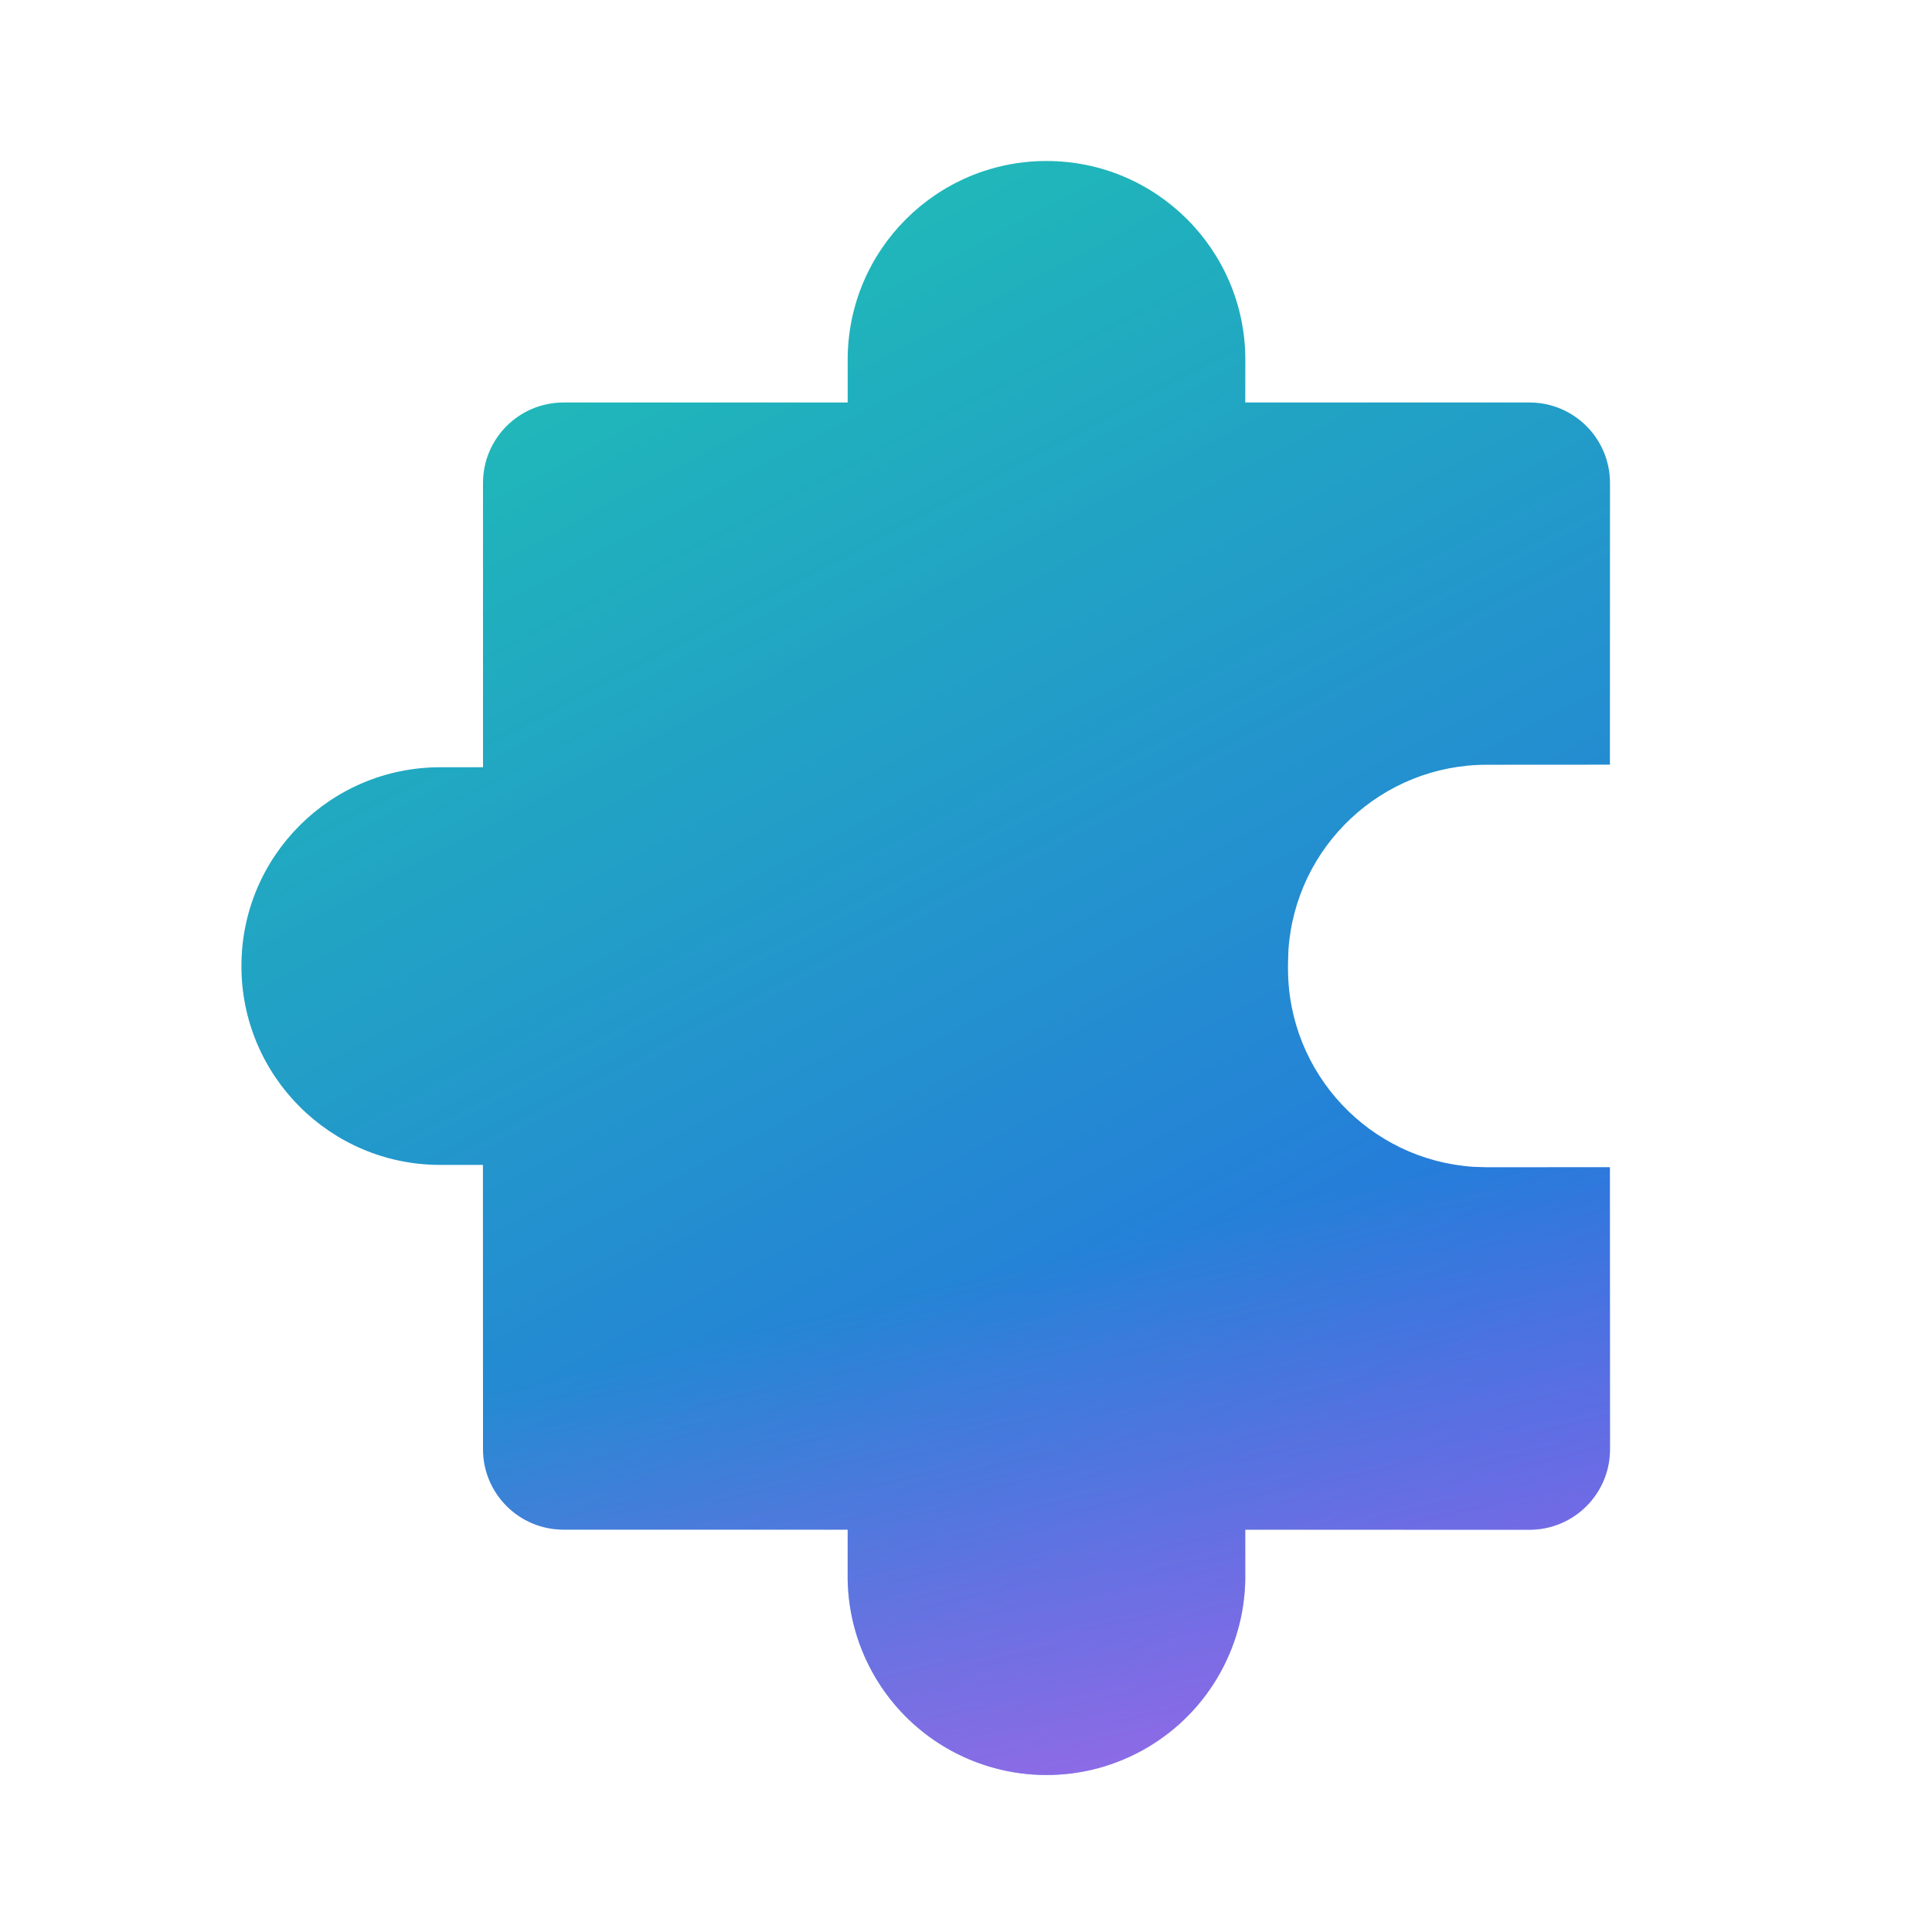
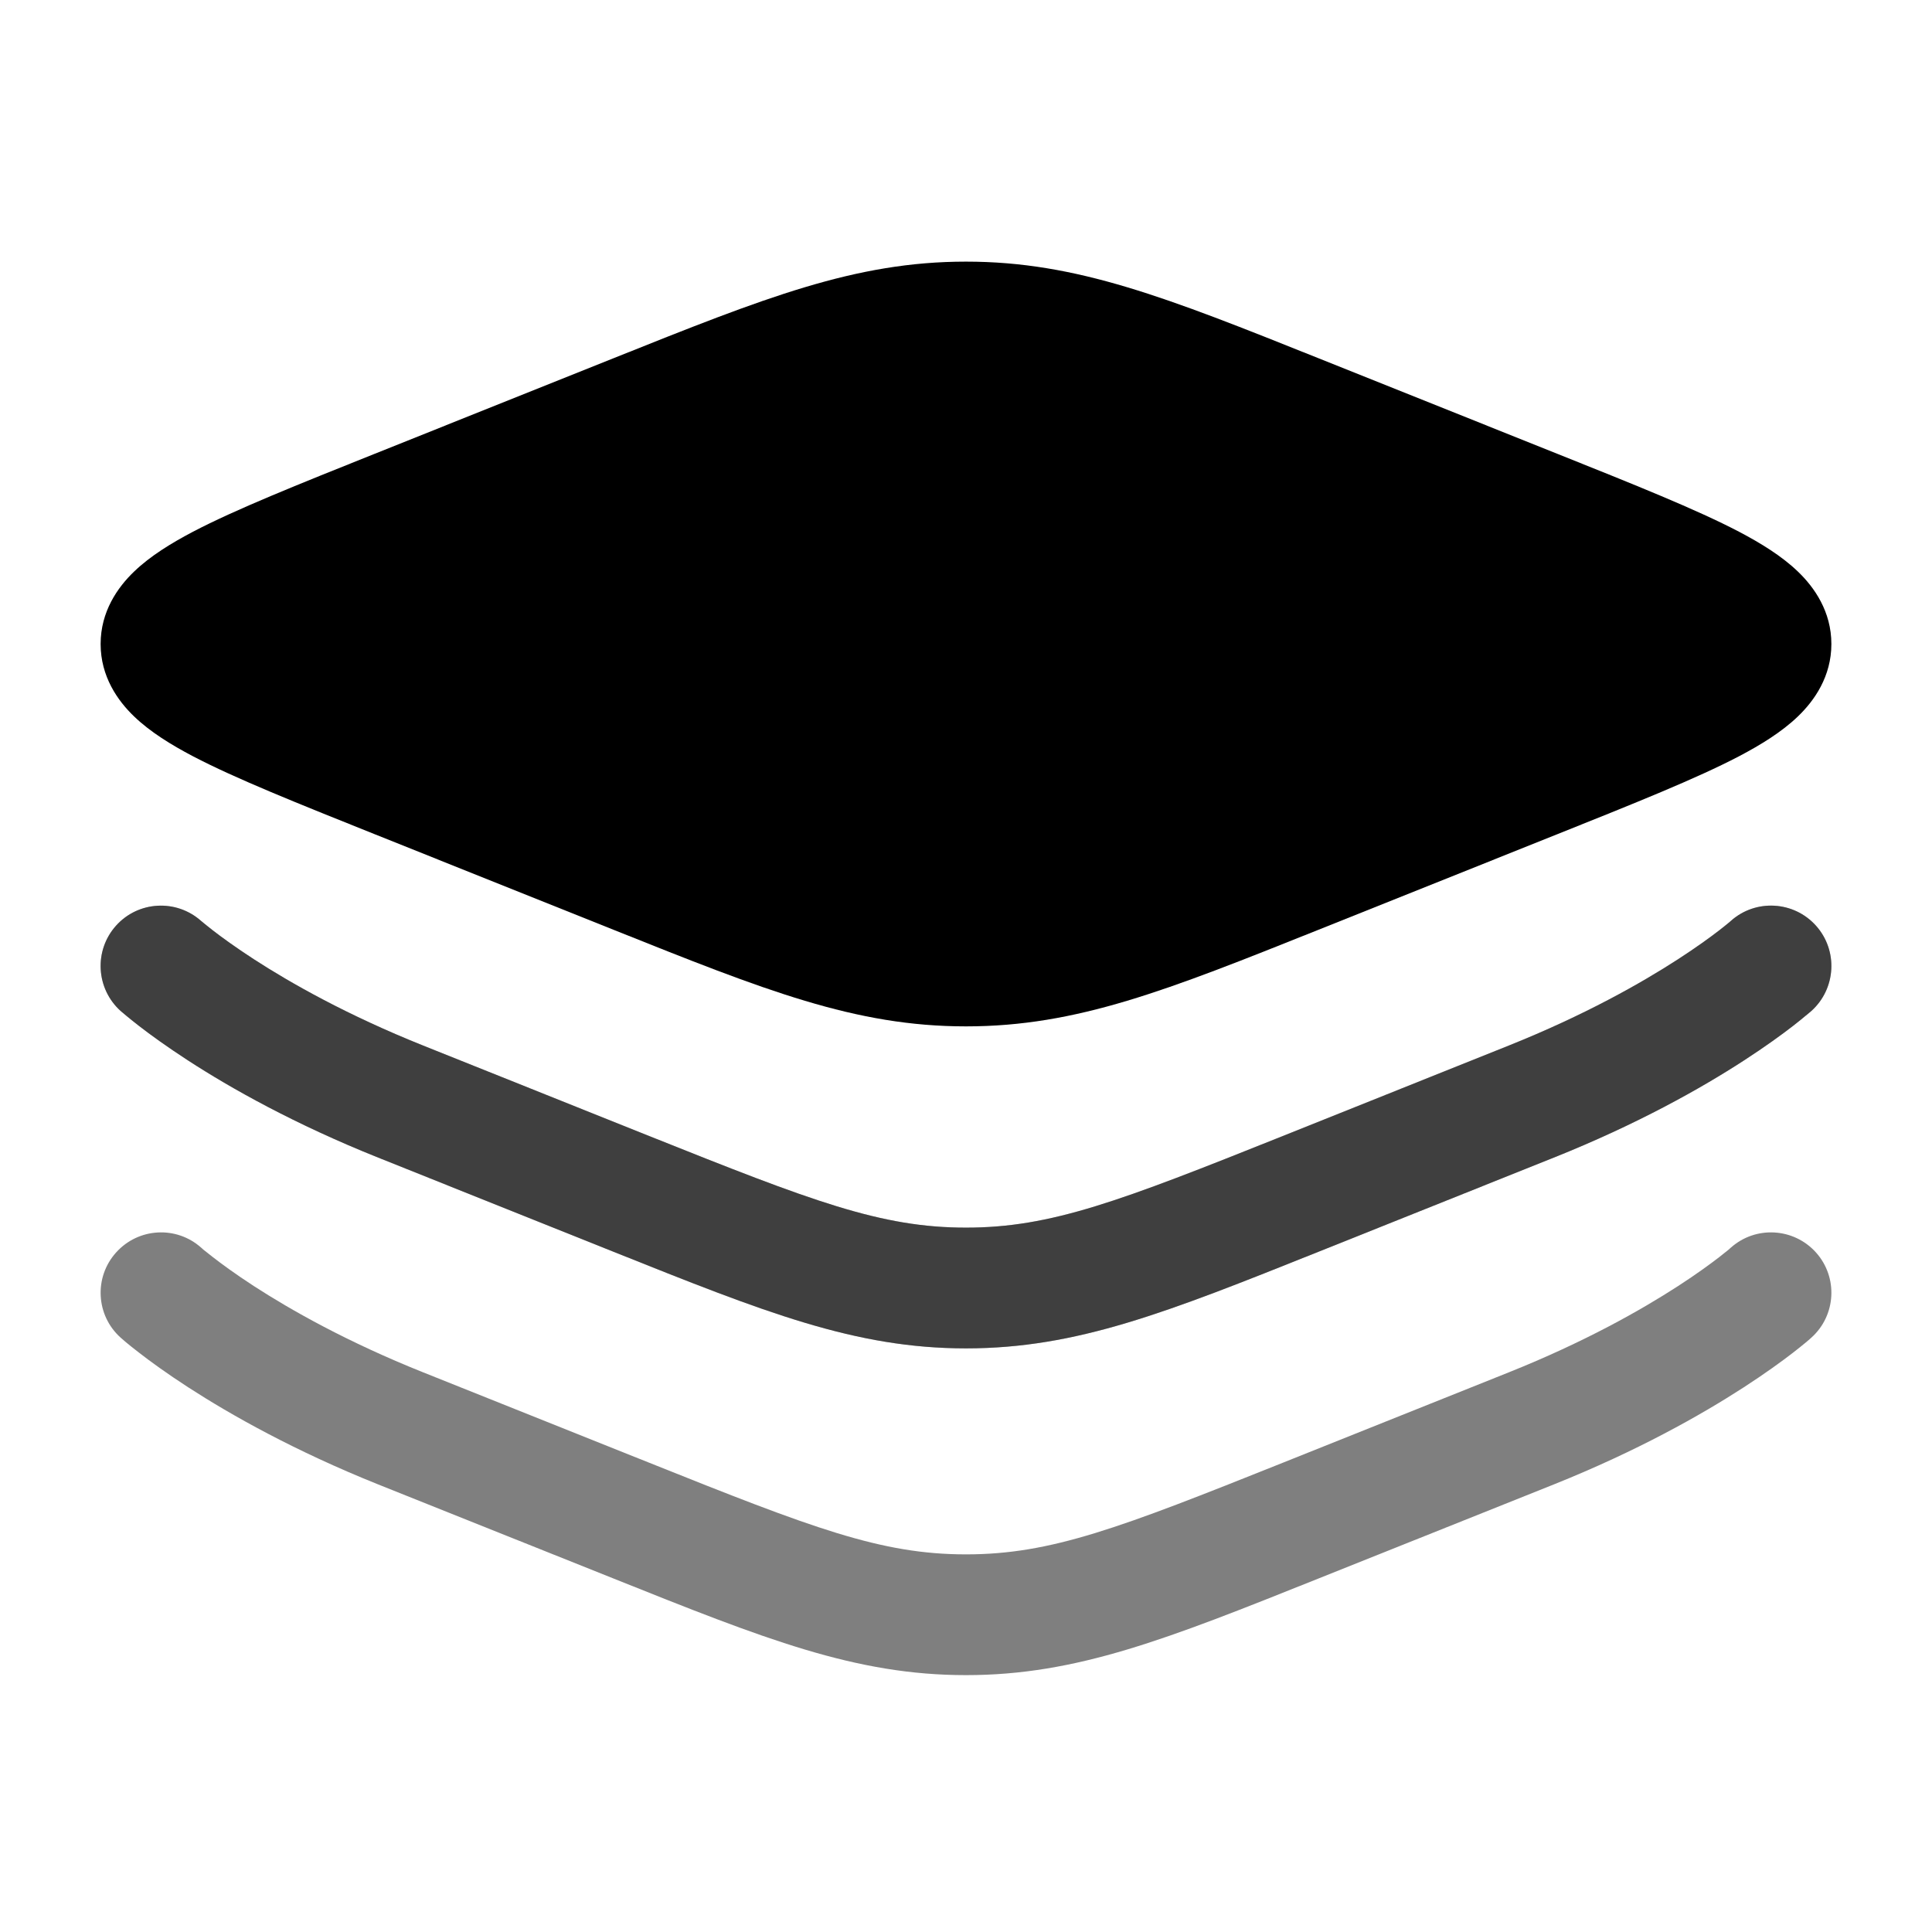
- <svg xmlns="http://www.w3.org/2000/svg" viewBox="0 0 24 24" width="24" height="24">
-   <g fill="none">
-     <path fill="url(#SVGycu7nd5J)" d="M13 2a2.47 2.47 0 0 1 2.47 2.47l-.001.53H19a1 1 0 0 1 1 1l-.001 3.499l-1.53.001a2.47 2.47 0 0 0-2.464 2.307L16 11.97v.06a2.47 2.47 0 0 0 2.307 2.465l.163.005l1.529-.001l.001 3.504a1 1 0 0 1-1 1l-3.531-.001v.528a2.47 2.47 0 1 1-4.939 0v-.528H7a1 1 0 0 1-1-1l-.001-3.531h-.53a2.47 2.47 0 0 1 0-4.94H6V6a1 1 0 0 1 1-1h3.53v-.53A2.47 2.47 0 0 1 13 2" />
-     <path fill="url(#SVGwtIjod3B)" fill-opacity=".7" d="M13 2a2.47 2.47 0 0 1 2.47 2.47l-.001.53H19a1 1 0 0 1 1 1l-.001 3.499l-1.53.001a2.47 2.47 0 0 0-2.464 2.307L16 11.97v.06a2.47 2.47 0 0 0 2.307 2.465l.163.005l1.529-.001l.001 3.504a1 1 0 0 1-1 1l-3.531-.001v.528a2.47 2.47 0 1 1-4.939 0v-.528H7a1 1 0 0 1-1-1l-.001-3.531h-.53a2.47 2.47 0 0 1 0-4.94H6V6a1 1 0 0 1 1-1h3.53v-.53A2.47 2.47 0 0 1 13 2" />
-     <defs>
-       <linearGradient id="SVGycu7nd5J" x1="5.833" x2="16.883" y1=".889" y2="21.761" gradientUnits="userSpaceOnUse">
-         <stop stop-color="#1ec8b0" />
-         <stop offset="1" stop-color="#2764e7" />
-       </linearGradient>
-       <linearGradient id="SVGwtIjod3B" x1="14.131" x2="18.725" y1="4.456" y2="23.861" gradientUnits="userSpaceOnUse">
-         <stop offset=".533" stop-color="#ff6ce8" stop-opacity="0" />
-         <stop offset="1" stop-color="#ff6ce8" />
-       </linearGradient>
-     </defs>
+ <svg xmlns="http://www.w3.org/2000/svg" width="1em" height="1em" viewBox="0 0 24 24">
+   <g fill="currentColor" opacity=".5">
+     <path d="M21.501 15.499C21.809 15.224 22.283 15.251 22.559 15.559C22.835 15.867 22.809 16.341 22.501 16.617L22.499 16.618L22.498 16.62L22.493 16.624L22.48 16.636C22.468 16.645 22.453 16.659 22.434 16.675C22.396 16.707 22.342 16.75 22.273 16.804C22.133 16.912 21.93 17.06 21.663 17.233C21.13 17.578 20.343 18.023 19.3 18.441L16.376 19.61C14.499 20.361 13.379 20.809 12 20.809C10.621 20.809 9.501 20.361 7.624 19.61L4.7 18.441C3.658 18.023 2.87 17.578 2.337 17.233C2.07 17.06 1.867 16.912 1.728 16.804C1.658 16.75 1.604 16.707 1.566 16.675C1.547 16.659 1.532 16.645 1.521 16.636L1.507 16.624L1.502 16.62L1.501 16.618L1.499 16.617C1.191 16.341 1.165 15.867 1.442 15.559C1.718 15.251 2.191 15.224 2.499 15.499L2.503 15.502C2.507 15.506 2.516 15.514 2.527 15.524C2.551 15.544 2.591 15.575 2.645 15.617C2.753 15.701 2.923 15.826 3.152 15.975C3.612 16.273 4.314 16.671 5.257 17.048L8.066 18.171C10.09 18.981 10.94 19.309 12 19.309C13.06 19.309 13.91 18.981 15.935 18.171L18.742 17.048C19.685 16.671 20.387 16.273 20.847 15.975C21.077 15.826 21.247 15.701 21.356 15.617C21.41 15.575 21.449 15.544 21.473 15.524C21.485 15.514 21.493 15.506 21.497 15.502L21.499 15.5L21.501 15.499Z" />
+     <path d="M21.501 11.44C21.809 11.165 22.283 11.192 22.559 11.499C22.835 11.807 22.809 12.282 22.501 12.559L22.499 12.56L22.493 12.566L22.48 12.577C22.468 12.587 22.453 12.6 22.434 12.615C22.396 12.647 22.342 12.691 22.273 12.745C22.133 12.853 21.93 13.001 21.663 13.174C21.13 13.52 20.342 13.964 19.3 14.381L16.491 15.505L16.376 15.551C14.499 16.302 13.379 16.75 12 16.75C10.621 16.75 9.501 16.302 7.624 15.551L7.509 15.505L4.7 14.381C3.658 13.964 2.87 13.52 2.337 13.174C2.071 13.001 1.867 12.853 1.728 12.745C1.658 12.691 1.604 12.647 1.566 12.615C1.547 12.6 1.532 12.587 1.521 12.577L1.507 12.566L1.501 12.56L1.499 12.559C1.191 12.282 1.165 11.807 1.442 11.499C1.718 11.191 2.191 11.166 2.499 11.441L2.503 11.444C2.508 11.447 2.516 11.454 2.527 11.464C2.551 11.484 2.591 11.516 2.645 11.558C2.753 11.642 2.923 11.766 3.152 11.915C3.612 12.213 4.314 12.611 5.257 12.989L8.066 14.113C10.09 14.922 10.94 15.25 12 15.25C13.06 15.25 13.91 14.922 15.935 14.113L18.742 12.989C19.685 12.611 20.387 12.213 20.847 11.915C21.077 11.766 21.247 11.642 21.356 11.558C21.41 11.516 21.449 11.484 21.473 11.464C21.485 11.454 21.493 11.447 21.497 11.444L21.501 11.44Z" />
  </g>
+   <path fill="currentColor" d="M21.501 11.44C21.809 11.165 22.282 11.191 22.558 11.499C22.835 11.807 22.809 12.282 22.501 12.559L22.499 12.56L22.493 12.566L22.479 12.577C22.468 12.587 22.453 12.6 22.433 12.615C22.395 12.647 22.342 12.691 22.272 12.745C22.133 12.853 21.93 13.001 21.663 13.174C21.13 13.52 20.342 13.964 19.3 14.381L16.491 15.505L16.376 15.551C14.499 16.302 13.379 16.75 12 16.75C10.621 16.75 9.501 16.302 7.624 15.551L7.509 15.505L4.7 14.381C3.658 13.964 2.87 13.52 2.337 13.174C2.07 13.001 1.867 12.853 1.727 12.745C1.658 12.691 1.603 12.647 1.565 12.615C1.546 12.6 1.531 12.587 1.52 12.577L1.507 12.566L1.501 12.56L1.499 12.559C1.191 12.282 1.165 11.807 1.441 11.499C1.717 11.191 2.191 11.166 2.499 11.441L2.503 11.444C2.507 11.447 2.516 11.454 2.527 11.464C2.551 11.484 2.59 11.516 2.644 11.558C2.753 11.642 2.923 11.766 3.152 11.915C3.612 12.213 4.314 12.611 5.257 12.988L8.065 14.112C10.09 14.922 10.94 15.25 12 15.25C13.06 15.25 13.91 14.922 15.934 14.112L18.742 12.988C19.685 12.611 20.387 12.213 20.847 11.915C21.076 11.766 21.247 11.642 21.355 11.558C21.41 11.516 21.449 11.484 21.473 11.464C21.484 11.454 21.492 11.447 21.497 11.444L21.501 11.44Z" opacity=".5" />
+   <path fill="currentColor" d="M12 3.25C13.379 3.25 14.499 3.698 16.376 4.449L19.345 5.637C20.299 6.019 21.073 6.328 21.604 6.606C21.872 6.747 22.132 6.906 22.333 7.099C22.539 7.296 22.75 7.597 22.75 8C22.75 8.403 22.539 8.704 22.333 8.901C22.132 9.094 21.872 9.253 21.604 9.394C21.073 9.672 20.299 9.981 19.345 10.363L16.376 11.551C14.499 12.302 13.379 12.75 12 12.75C10.621 12.75 9.501 12.302 7.624 11.551L4.655 10.363C3.701 9.981 2.927 9.672 2.396 9.394C2.128 9.253 1.868 9.094 1.667 8.901C1.461 8.704 1.25 8.403 1.25 8C1.25 7.597 1.461 7.296 1.667 7.099C1.868 6.906 2.128 6.747 2.396 6.606C2.927 6.328 3.701 6.019 4.655 5.637L7.624 4.449C9.501 3.698 10.621 3.25 12 3.25Z" />
</svg>
